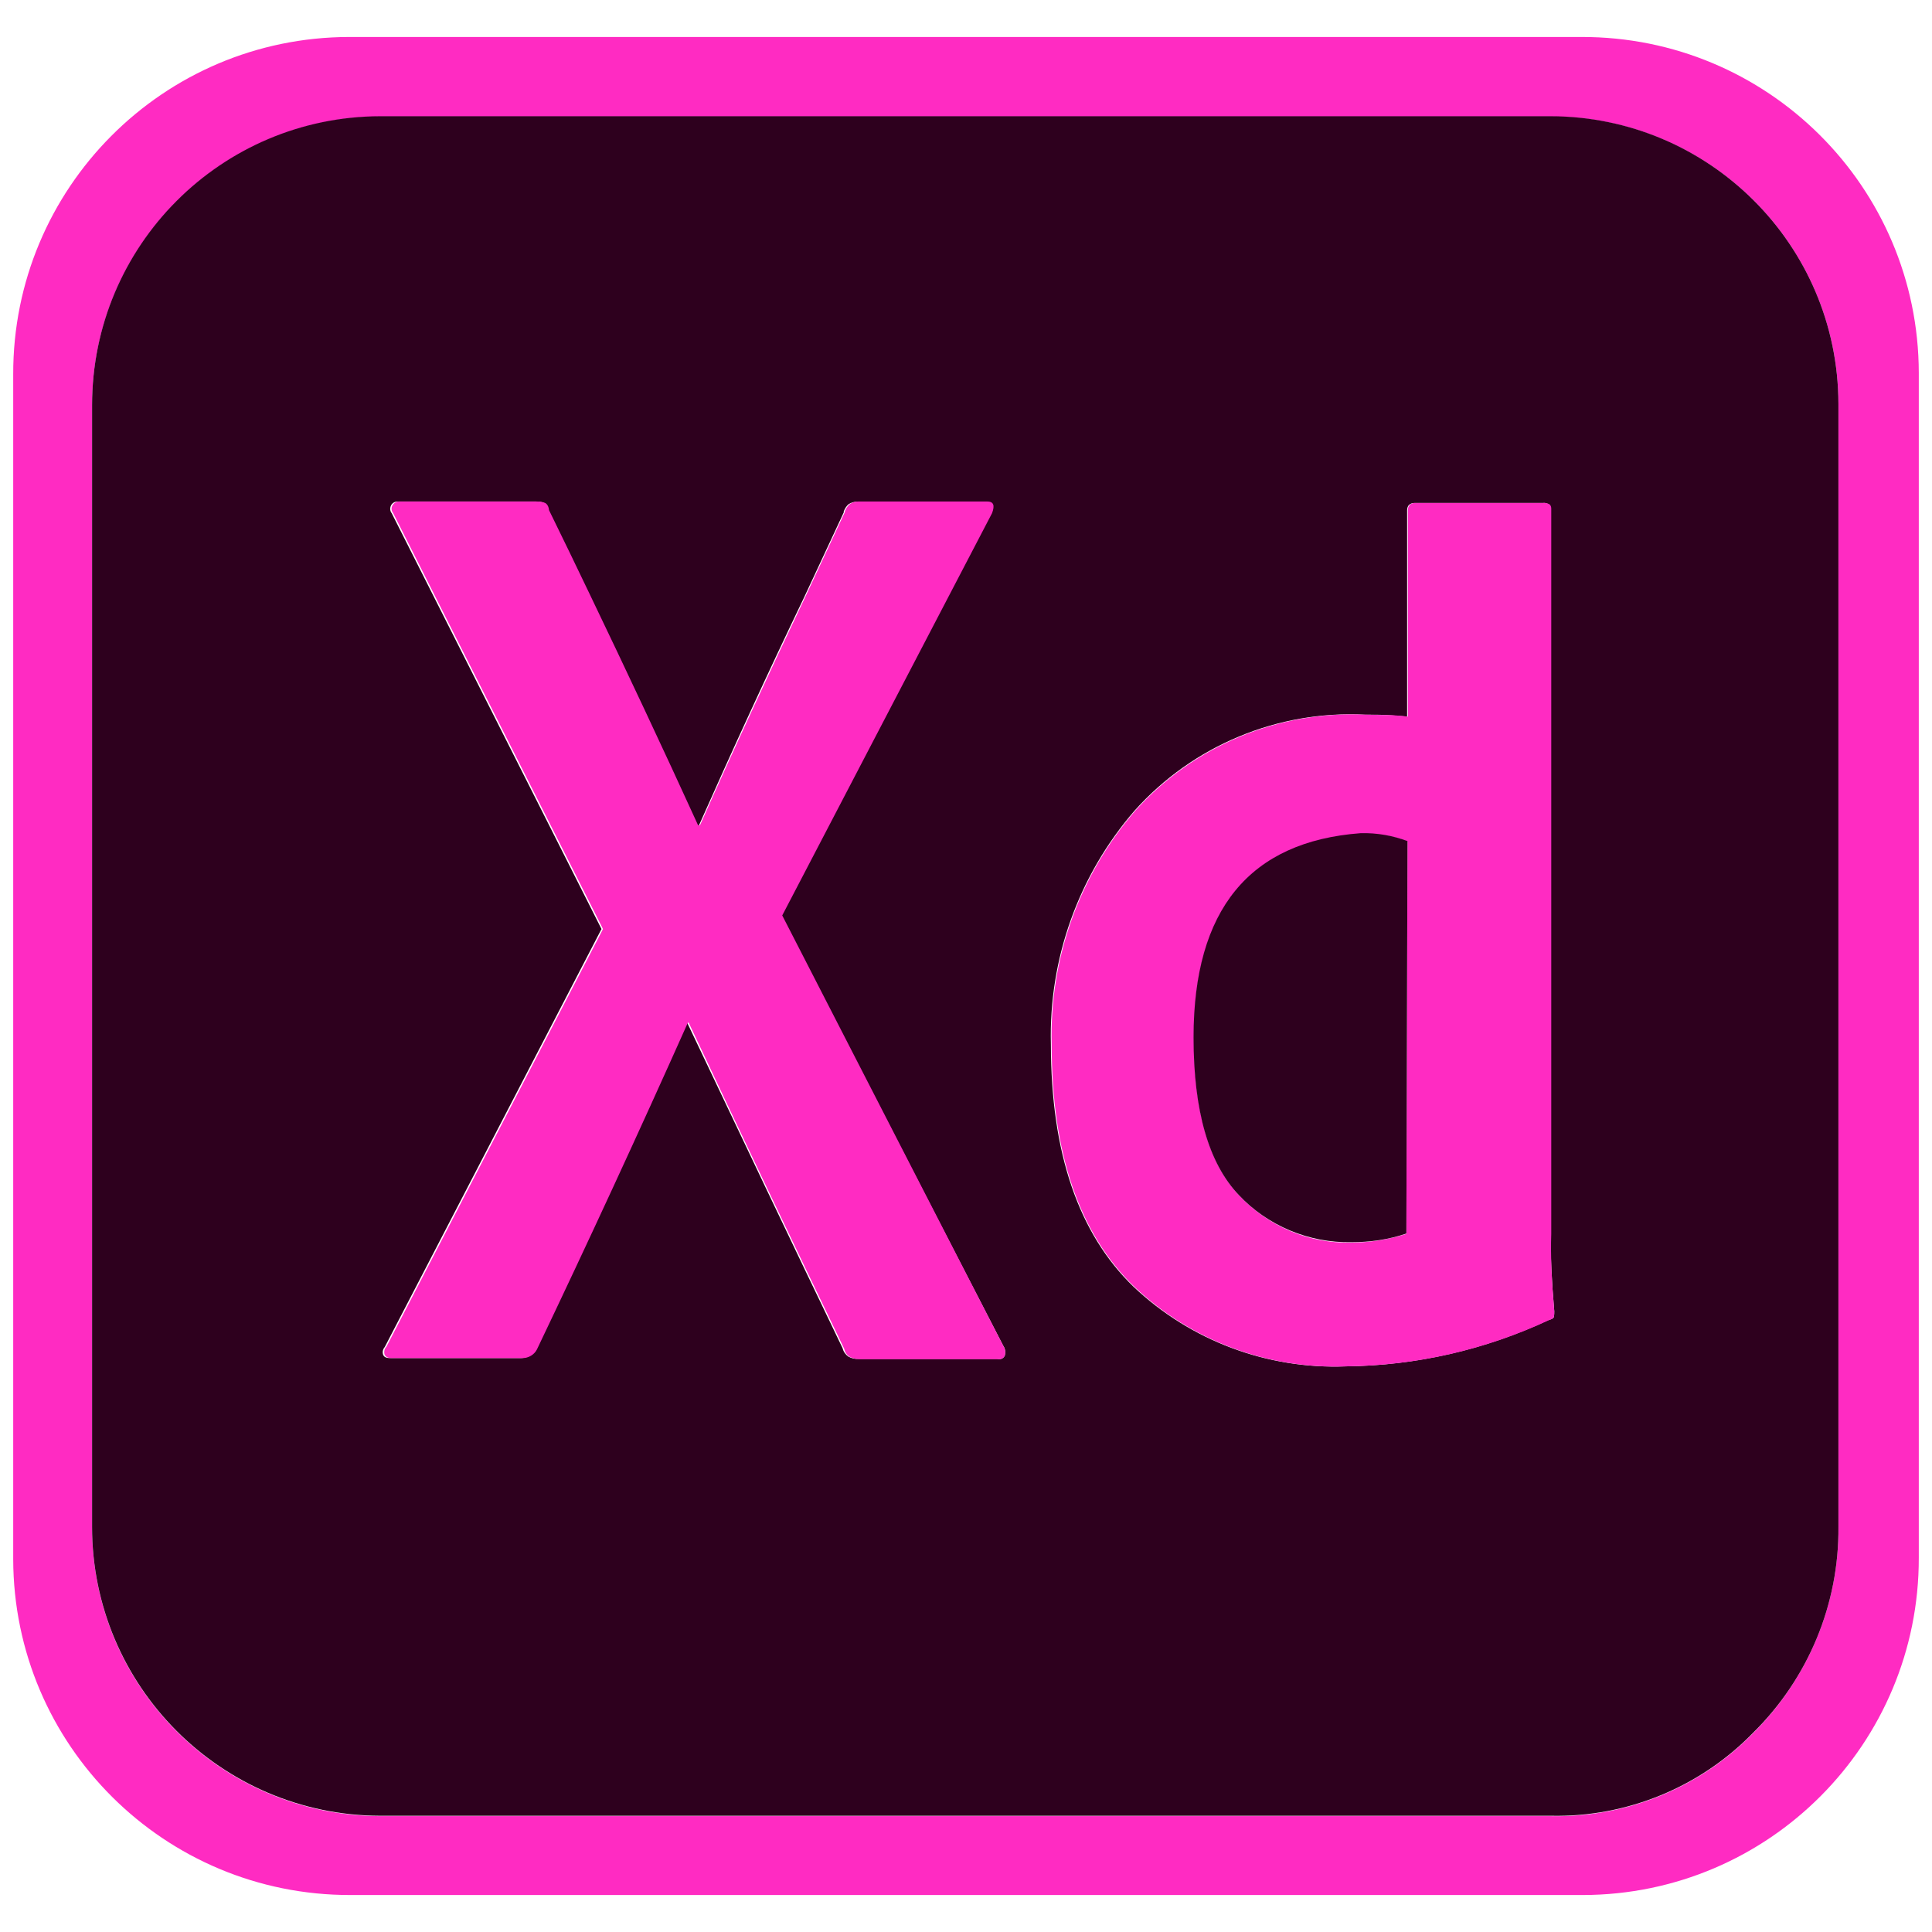
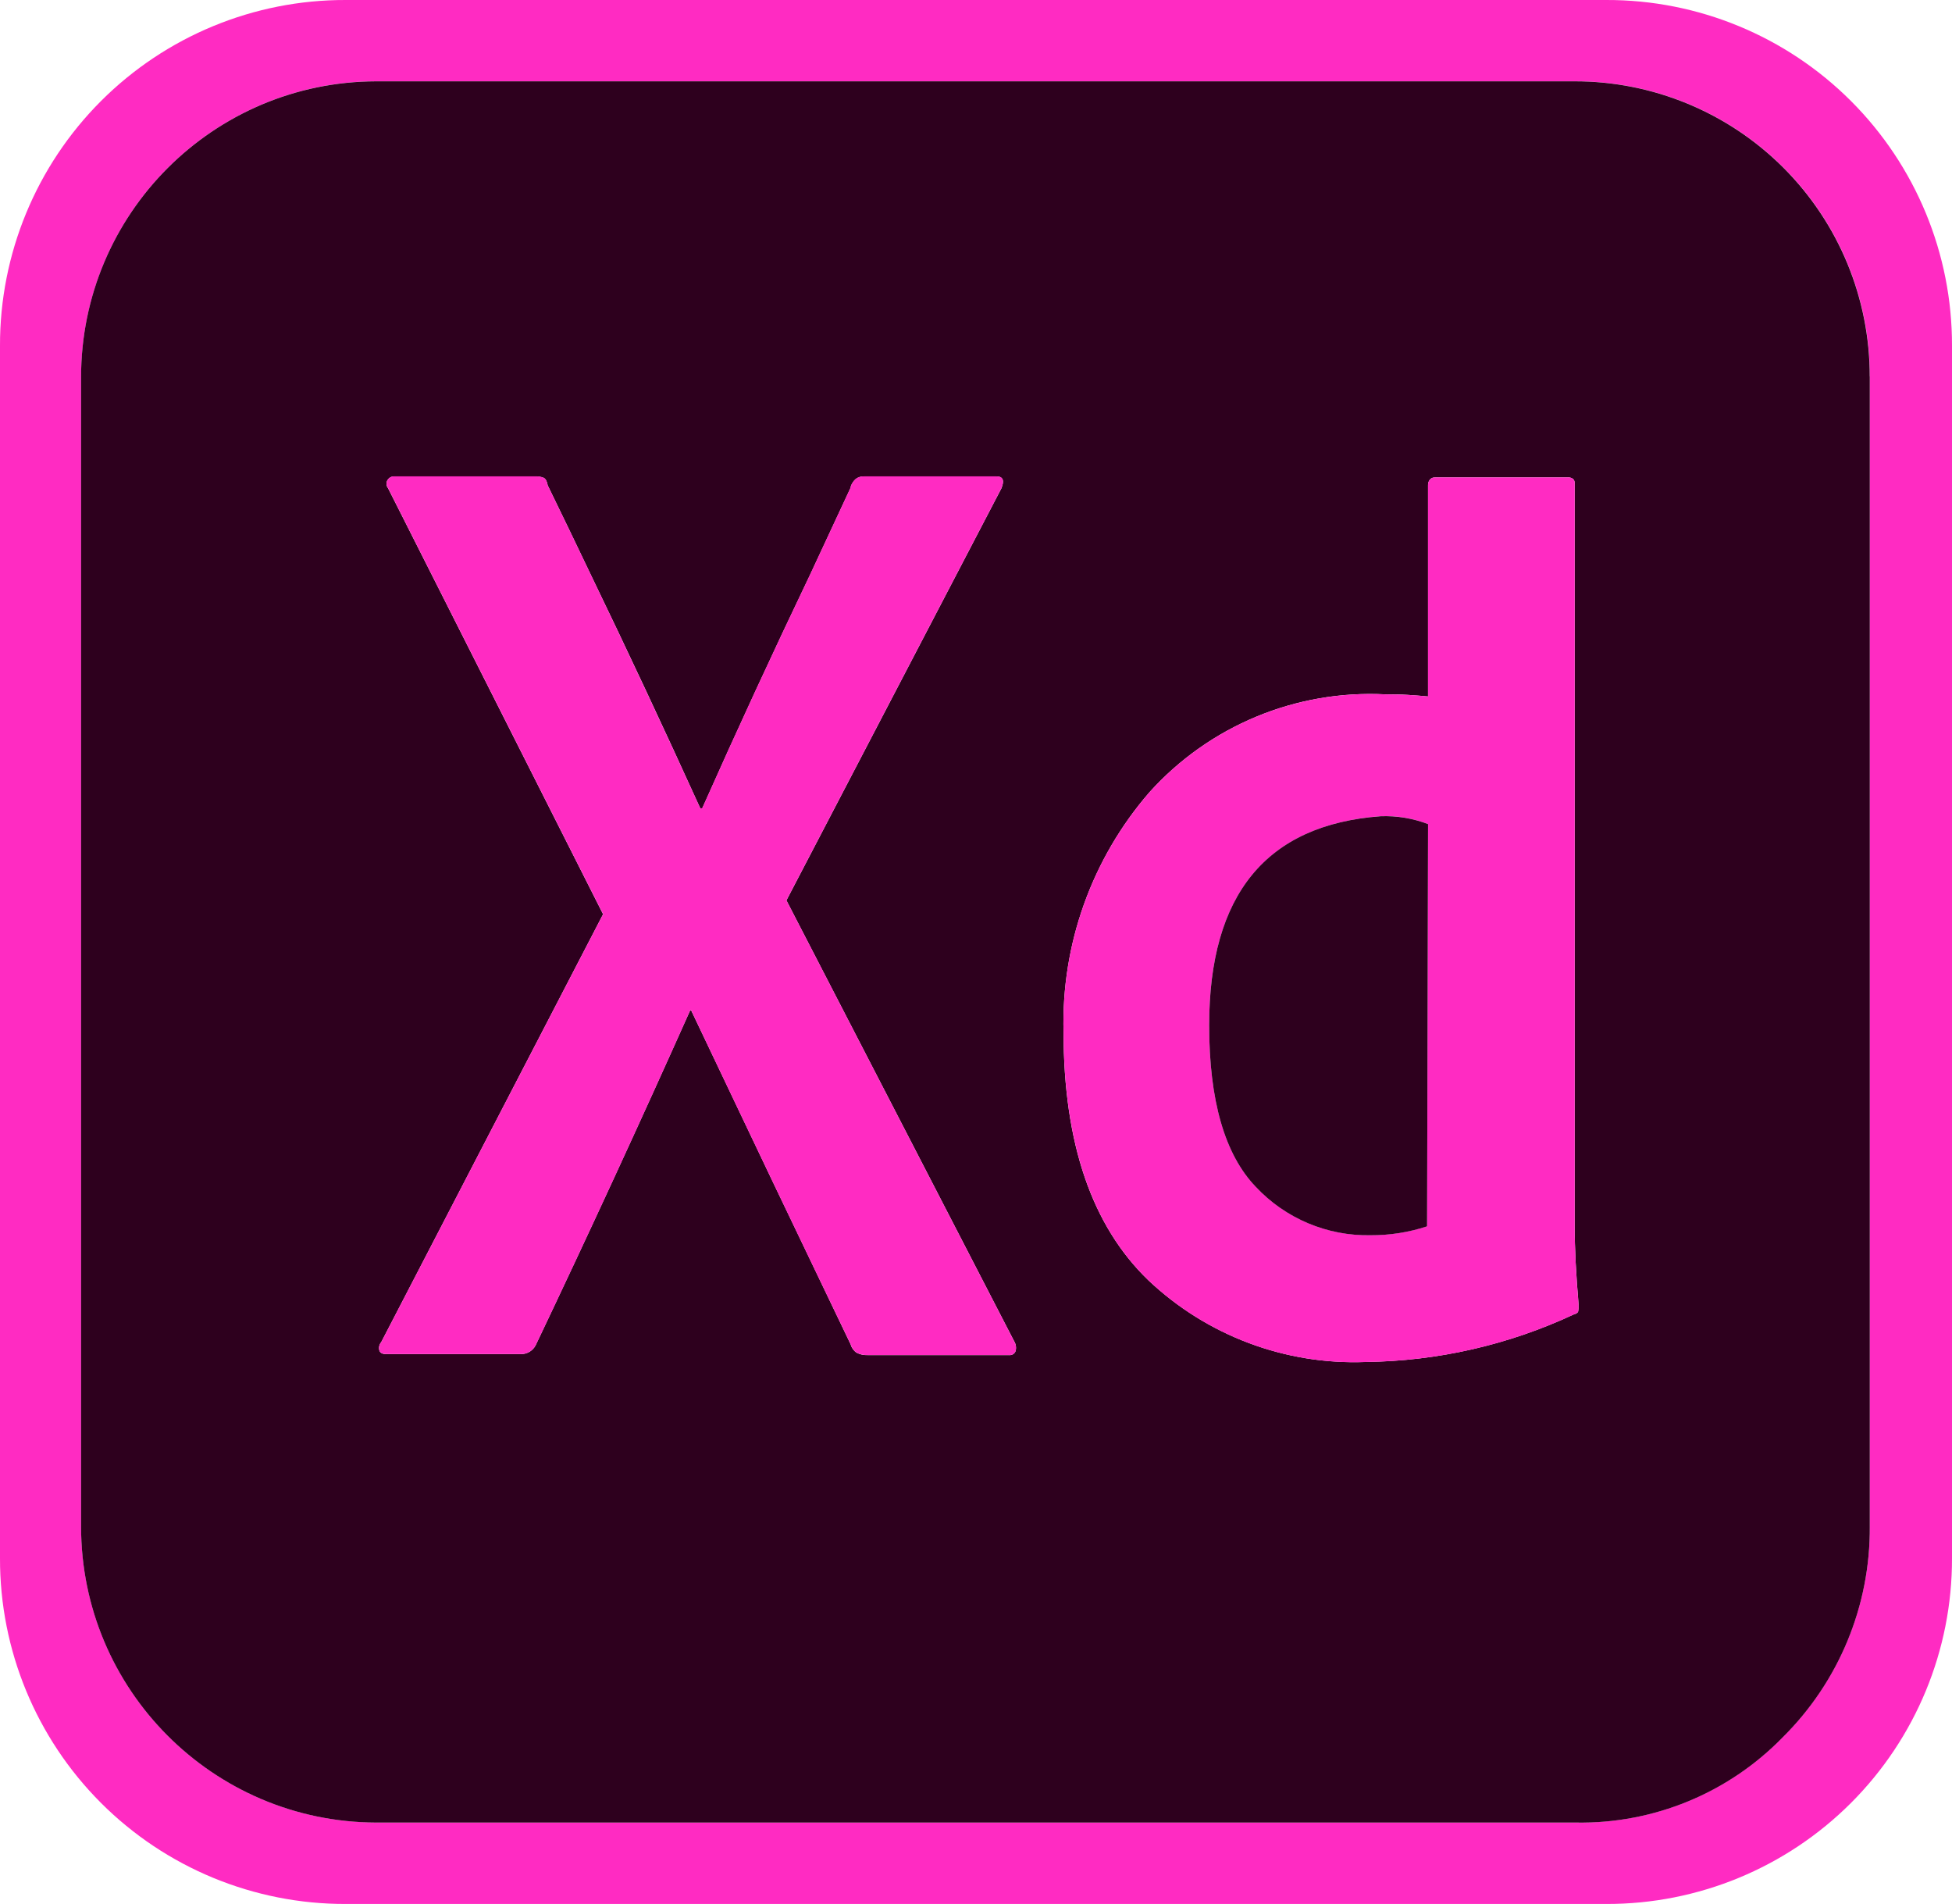
- <svg xmlns="http://www.w3.org/2000/svg" version="1.1" class="logXd" x="0px" y="0px" viewBox="0 0 512 512" style="enable-background:new 0 0 512 512;" xml:space="preserve">
-   <style type="text/css">
- 	.logXd {display:inline-block;width:1em;height:1em}
- 	.st0{fill:#FF2BC2;}
- 	.st1{fill:#2E001E;}
- </style>
-   <path id="패스_359" class="st0" d="M419.1,9.8c49.3-0.1,89.3,39.7,89.4,89v314c0.1,49.3-39.7,89.3-89,89.4H92.9  c-49.3,0.1-89.3-39.7-89.4-89v-314C3.4,49.9,43.2,9.9,92.5,9.8c0,0,0,0,0,0C92.5,9.8,419.1,9.8,419.1,9.8z M487.2,404.6V107.2  c0-42.1-34.1-76.3-76.2-76.3c0,0,0,0,0,0H100.8c-42.2,0.1-76.4,34.4-76.4,76.6v297.2c0,42.2,34.2,76.5,76.4,76.6h310.3  c20.1,0.4,39.5-7.6,53.5-22C479.2,444.8,487.4,425.1,487.2,404.6L487.2,404.6z" />
-   <path id="패스_360" class="st1" d="M487.2,107.1v297.5c0.2,20.5-8,40.2-22.6,54.6c-14,14.4-33.4,22.4-53.5,22H100.8  c-42.2-0.1-76.4-34.4-76.4-76.6V107.4c0-42.2,34.1-76.5,76.4-76.6h310c42.1,0,76.3,34.1,76.4,76.2L487.2,107.1L487.2,107.1z   M411.8,349c0.1-0.5,0.1-1,0.1-1.5c-0.7-8-1-14.9-1-20.5V134.8c0-0.4-0.1-0.8-0.4-1.1c-0.5-0.3-1.1-0.5-1.7-0.4h-34.1  c-0.5,0-0.9,0.2-1.3,0.5c-0.4,0.4-0.5,1-0.5,1.5v54.6c-2-0.2-3.8-0.3-5.4-0.4s-3.4-0.1-5.7-0.1c-23.1-1.2-45.6,8.1-61.1,25.4  c-14.9,17.2-22.8,39.3-22.2,62c0,28.7,7.3,50.1,21.9,64.2c15.1,14.3,35.4,21.9,56.2,21.1c18.6-0.2,37-4.4,53.8-12.3  C411.3,349.6,411.7,349.3,411.8,349L411.8,349z M266.3,359.2c0.2-0.9,0.1-1.8-0.4-2.5l-58.9-114l55.6-106.6c0.8-2,0.4-3.1-1.3-3.1  h-34.1c-0.8-0.1-1.6,0.2-2.3,0.6c-0.6,0.5-1,1.2-1.3,1.9v0.3c-3.4,7.3-6.9,14.8-10.5,22.5c-9.6,20-18.9,40.2-27.9,60.5h-0.5  c-9.4-20.7-19-41.1-28.7-61.2c-3.6-7.5-7.2-15-10.8-22.3c-0.2-1-0.5-1.7-1-2c-0.7-0.3-1.5-0.4-2.3-0.4h-36.5c-0.7,0-1.3,0.3-1.7,0.9  c-0.4,0.7-0.4,1.6,0.1,2.2l55.6,110.2l-57.4,110.7c-0.5,0.6-0.7,1.3-0.5,2c0.2,0.7,0.8,1,1.8,1h34.8c1.6,0,3.1-0.9,3.8-2.3  c13.7-28.7,27-57.6,40-86.6h0.2c14.2,29.9,27.9,58.7,41.2,86.3c0.2,0.9,0.8,1.7,1.5,2.2c0.9,0.5,1.8,0.7,2.8,0.6h36.6  C265.3,360.4,266,359.9,266.3,359.2L266.3,359.2z" />
-   <path id="패스_361" class="st0" d="M411.9,347.5c0,0.5,0,1-0.1,1.5c-0.1,0.3-0.5,0.6-1.2,0.8c-16.9,7.9-35.2,12.1-53.8,12.3  c-20.8,0.8-41.1-6.8-56.2-21.1c-14.6-14.1-21.9-35.5-21.9-64.2c-0.6-22.7,7.3-44.8,22.2-62c15.5-17.2,37.9-26.5,61.1-25.4  c2.2,0,4.1,0.1,5.7,0.1s3.4,0.2,5.4,0.4v-54.6c0-0.6,0.1-1.1,0.5-1.5c0.3-0.3,0.8-0.5,1.3-0.5h34.1c0.6-0.1,1.2,0.1,1.7,0.4  c0.3,0.3,0.4,0.7,0.4,1.1V327C410.9,332.6,411.2,339.4,411.9,347.5z M372.7,327l0.3-104c-3.9-1.5-8.1-2.2-12.3-2  c-29.6,2.2-44.3,20.2-44.3,54c0,19.5,4,33.4,12,41.8c7.7,8.2,18.5,12.8,29.7,12.5C363,329.3,368,328.5,372.7,327z" />
-   <path id="패스_362" class="st1" d="M373,222.9l-0.3,104c-4.7,1.6-9.6,2.3-14.6,2.3c-11.2,0.2-22.1-4.3-29.8-12.5  c-8-8.4-12-22.3-12-41.8c0-33.8,14.8-51.9,44.3-54.1C364.9,220.7,369,221.4,373,222.9z" />
-   <path id="패스_363" class="st0" d="M265.9,356.7c0.5,0.8,0.6,1.7,0.4,2.5c-0.3,0.7-1,1.1-1.7,1h-36.6c-1,0-2-0.2-2.8-0.6  c-0.8-0.5-1.3-1.3-1.5-2.2c-13.3-27.6-27.1-56.4-41.2-86.4h-0.2c-13,29.1-26.3,57.9-40,86.6c-0.7,1.4-2.2,2.3-3.8,2.3h-34.8  c-1,0-1.6-0.4-1.8-1c-0.2-0.7,0-1.5,0.5-2l57.4-110.7l-55.6-110.2c-0.5-0.6-0.6-1.5-0.1-2.2c0.4-0.6,1-0.9,1.7-0.9h36.4  c0.8,0,1.6,0.1,2.3,0.4c0.5,0.3,0.9,0.9,1,1.9c3.6,7.3,7.2,14.8,10.8,22.3c9.7,20.2,19.3,40.6,28.7,61.2h0.5  c9-20.3,18.4-40.5,27.9-60.5c3.6-7.7,7.1-15.2,10.5-22.5v-0.2c0.3-0.7,0.7-1.4,1.3-1.9c0.7-0.5,1.5-0.7,2.3-0.7h34.1  c1.7,0,2.1,1,1.3,3.1l-55.6,106.6L265.9,356.7z" />
+ <svg xmlns="http://www.w3.org/2000/svg" width="60" height="58.511" viewBox="0 0 60 58.511">
+   <g id="그룹_128" data-name="그룹 128" transform="translate(-565.25 -622.44)">
+     <g id="그룹_112" data-name="그룹 112" transform="translate(565.25 622.44)">
+       <path id="패스_359" data-name="패스 359" d="M614.625,622.44a10.6,10.6,0,0,1,10.625,10.625v37.261a10.6,10.6,0,0,1-10.625,10.625H575.875a10.6,10.6,0,0,1-10.625-10.625V633.065a10.6,10.6,0,0,1,10.625-10.625Zm8.1,46.911V634.009a9.062,9.062,0,0,0-9.072-9.072H576.815a9.094,9.094,0,0,0-9.072,9.1v35.312a9.1,9.1,0,0,0,9.072,9.1h36.865a8.661,8.661,0,0,0,6.361-2.617A9.022,9.022,0,0,0,622.723,669.351Z" transform="translate(-565.25 -622.44)" fill="#ff2bc2" />
+       <path id="패스_360" data-name="패스 360" d="M626.909,638.2v35.342a9.022,9.022,0,0,1-2.68,6.484,8.66,8.66,0,0,1-6.361,2.617H581a9.1,9.1,0,0,1-9.072-9.1V638.232a9.094,9.094,0,0,1,9.072-9.1h36.835a9.062,9.062,0,0,1,9.072,9.072Zm-8.963,28.734a.985.985,0,0,0,.015-.183c-.082-.952-.123-1.766-.123-2.434V641.487a.182.182,0,0,0-.045-.134.275.275,0,0,0-.2-.049h-4.05a.212.212,0,0,0-.153.063.263.263,0,0,0-.06.183v6.485c-.243-.022-.456-.037-.638-.049s-.407-.015-.672-.015a9.133,9.133,0,0,0-7.257,3.013,10.806,10.806,0,0,0-2.636,7.369q0,5.113,2.606,7.623a9.208,9.208,0,0,0,6.679,2.512,15.552,15.552,0,0,0,6.395-1.46C617.886,667.007,617.934,666.977,617.945,666.936Zm-17.292,1.217a.388.388,0,0,0-.045-.3l-7-13.548,6.608-12.663c.1-.243.049-.366-.153-.366h-4.051a.409.409,0,0,0-.273.078.566.566,0,0,0-.153.228v.03q-.61,1.31-1.247,2.677-1.708,3.567-3.319,7.186h-.06q-1.674-3.685-3.412-7.276c-.426-.892-.851-1.777-1.277-2.647-.022-.123-.06-.2-.123-.232a.632.632,0,0,0-.273-.045H581.55a.236.236,0,0,0-.2.108.22.22,0,0,0,.015.258l6.608,13.089-6.82,13.152a.278.278,0,0,0-.06.243q.028.123.213.123h4.14a.5.5,0,0,0,.455-.272q2.436-5.118,4.749-10.292h.03q2.531,5.331,4.9,10.259a.467.467,0,0,0,.183.261.659.659,0,0,0,.336.075h4.353A.189.189,0,0,0,600.653,668.153Z" transform="translate(-569.436 -626.633)" fill="#2e001e" />
+       <path id="패스_361" data-name="패스 361" d="M668.652,687.189a.985.985,0,0,1-.015.183c-.011.041-.06.071-.138.093a15.552,15.552,0,0,1-6.395,1.46,9.208,9.208,0,0,1-6.679-2.512q-2.6-2.509-2.606-7.623a10.806,10.806,0,0,1,2.636-7.369,9.133,9.133,0,0,1,7.257-3.013c.265,0,.489.007.672.015s.4.026.638.049v-6.485a.262.262,0,0,1,.06-.183.211.211,0,0,1,.153-.063h4.05a.276.276,0,0,1,.2.049.182.182,0,0,1,.045.134v22.832C668.529,685.423,668.57,686.237,668.652,687.189Zm-4.659-2.434.03-12.361a3.679,3.679,0,0,0-1.46-.243q-5.269.4-5.268,6.425c0,2.311.478,3.968,1.43,4.961a4.706,4.706,0,0,0,3.532,1.49A5.453,5.453,0,0,0,663.993,684.755Z" transform="translate(-620.128 -647.069)" fill="#ff2bc2" />
+       <path id="패스_362" data-name="패스 362" d="M671.537,689.873l-.03,12.361a5.451,5.451,0,0,1-1.736.273,4.706,4.706,0,0,1-3.532-1.49c-.952-.993-1.43-2.651-1.43-4.961q0-6.031,5.268-6.425A3.679,3.679,0,0,1,671.537,689.873Z" transform="translate(-627.642 -664.547)" fill="#2e001e" />
+       <path id="패스_363" data-name="패스 363" d="M615.979,688.237a.388.388,0,0,1,.045.3.189.189,0,0,1-.2.123h-4.353a.658.658,0,0,1-.336-.075.467.467,0,0,1-.183-.261q-2.374-4.928-4.9-10.259h-.03q-2.313,5.18-4.749,10.292a.5.5,0,0,1-.455.272h-4.14q-.185,0-.213-.123a.278.278,0,0,1,.06-.243l6.821-13.152-6.608-13.089a.22.22,0,0,1-.015-.258.236.236,0,0,1,.2-.108h4.323a.632.632,0,0,1,.273.045c.063.034.1.108.123.232.426.87.851,1.755,1.277,2.647q1.736,3.6,3.412,7.276h.06q1.613-3.623,3.319-7.186.638-1.366,1.247-2.677v-.03a.566.566,0,0,1,.153-.228.409.409,0,0,1,.273-.078h4.051c.2,0,.254.123.153.366l-6.608,12.663Z" transform="translate(-584.807 -647.018)" fill="#ff2bc2" />
+     </g>
+   </g>
</svg>
